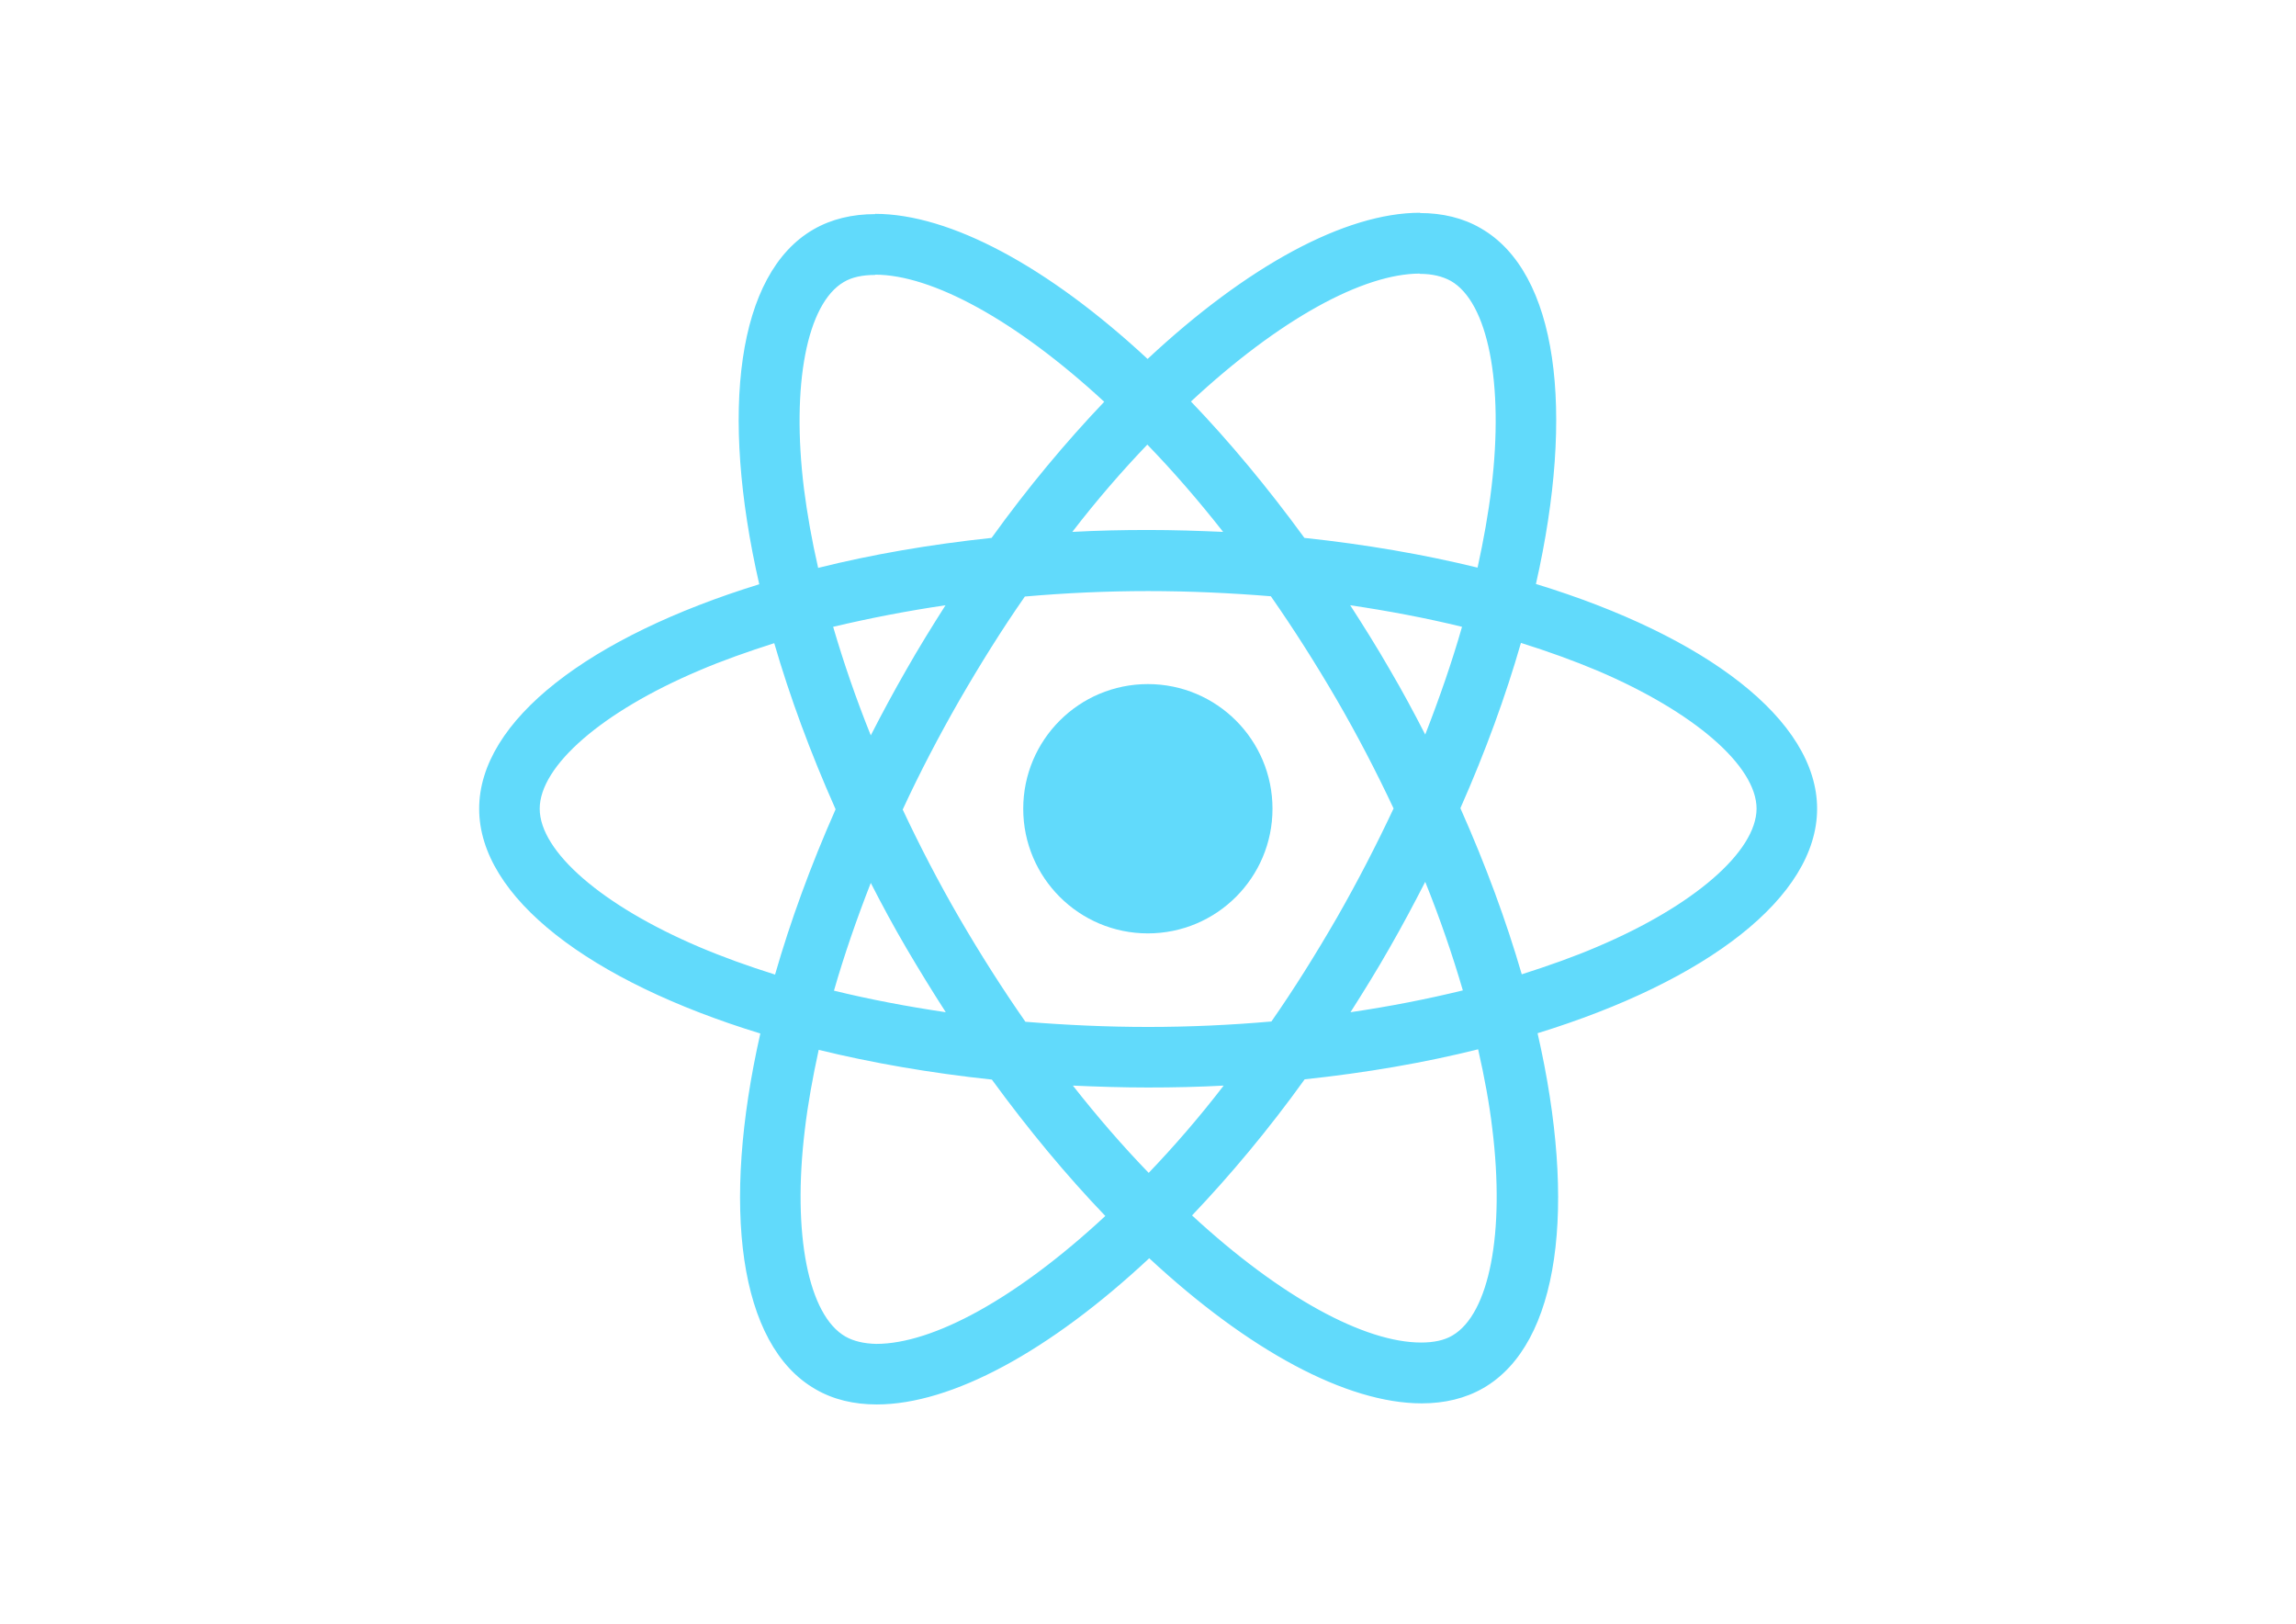
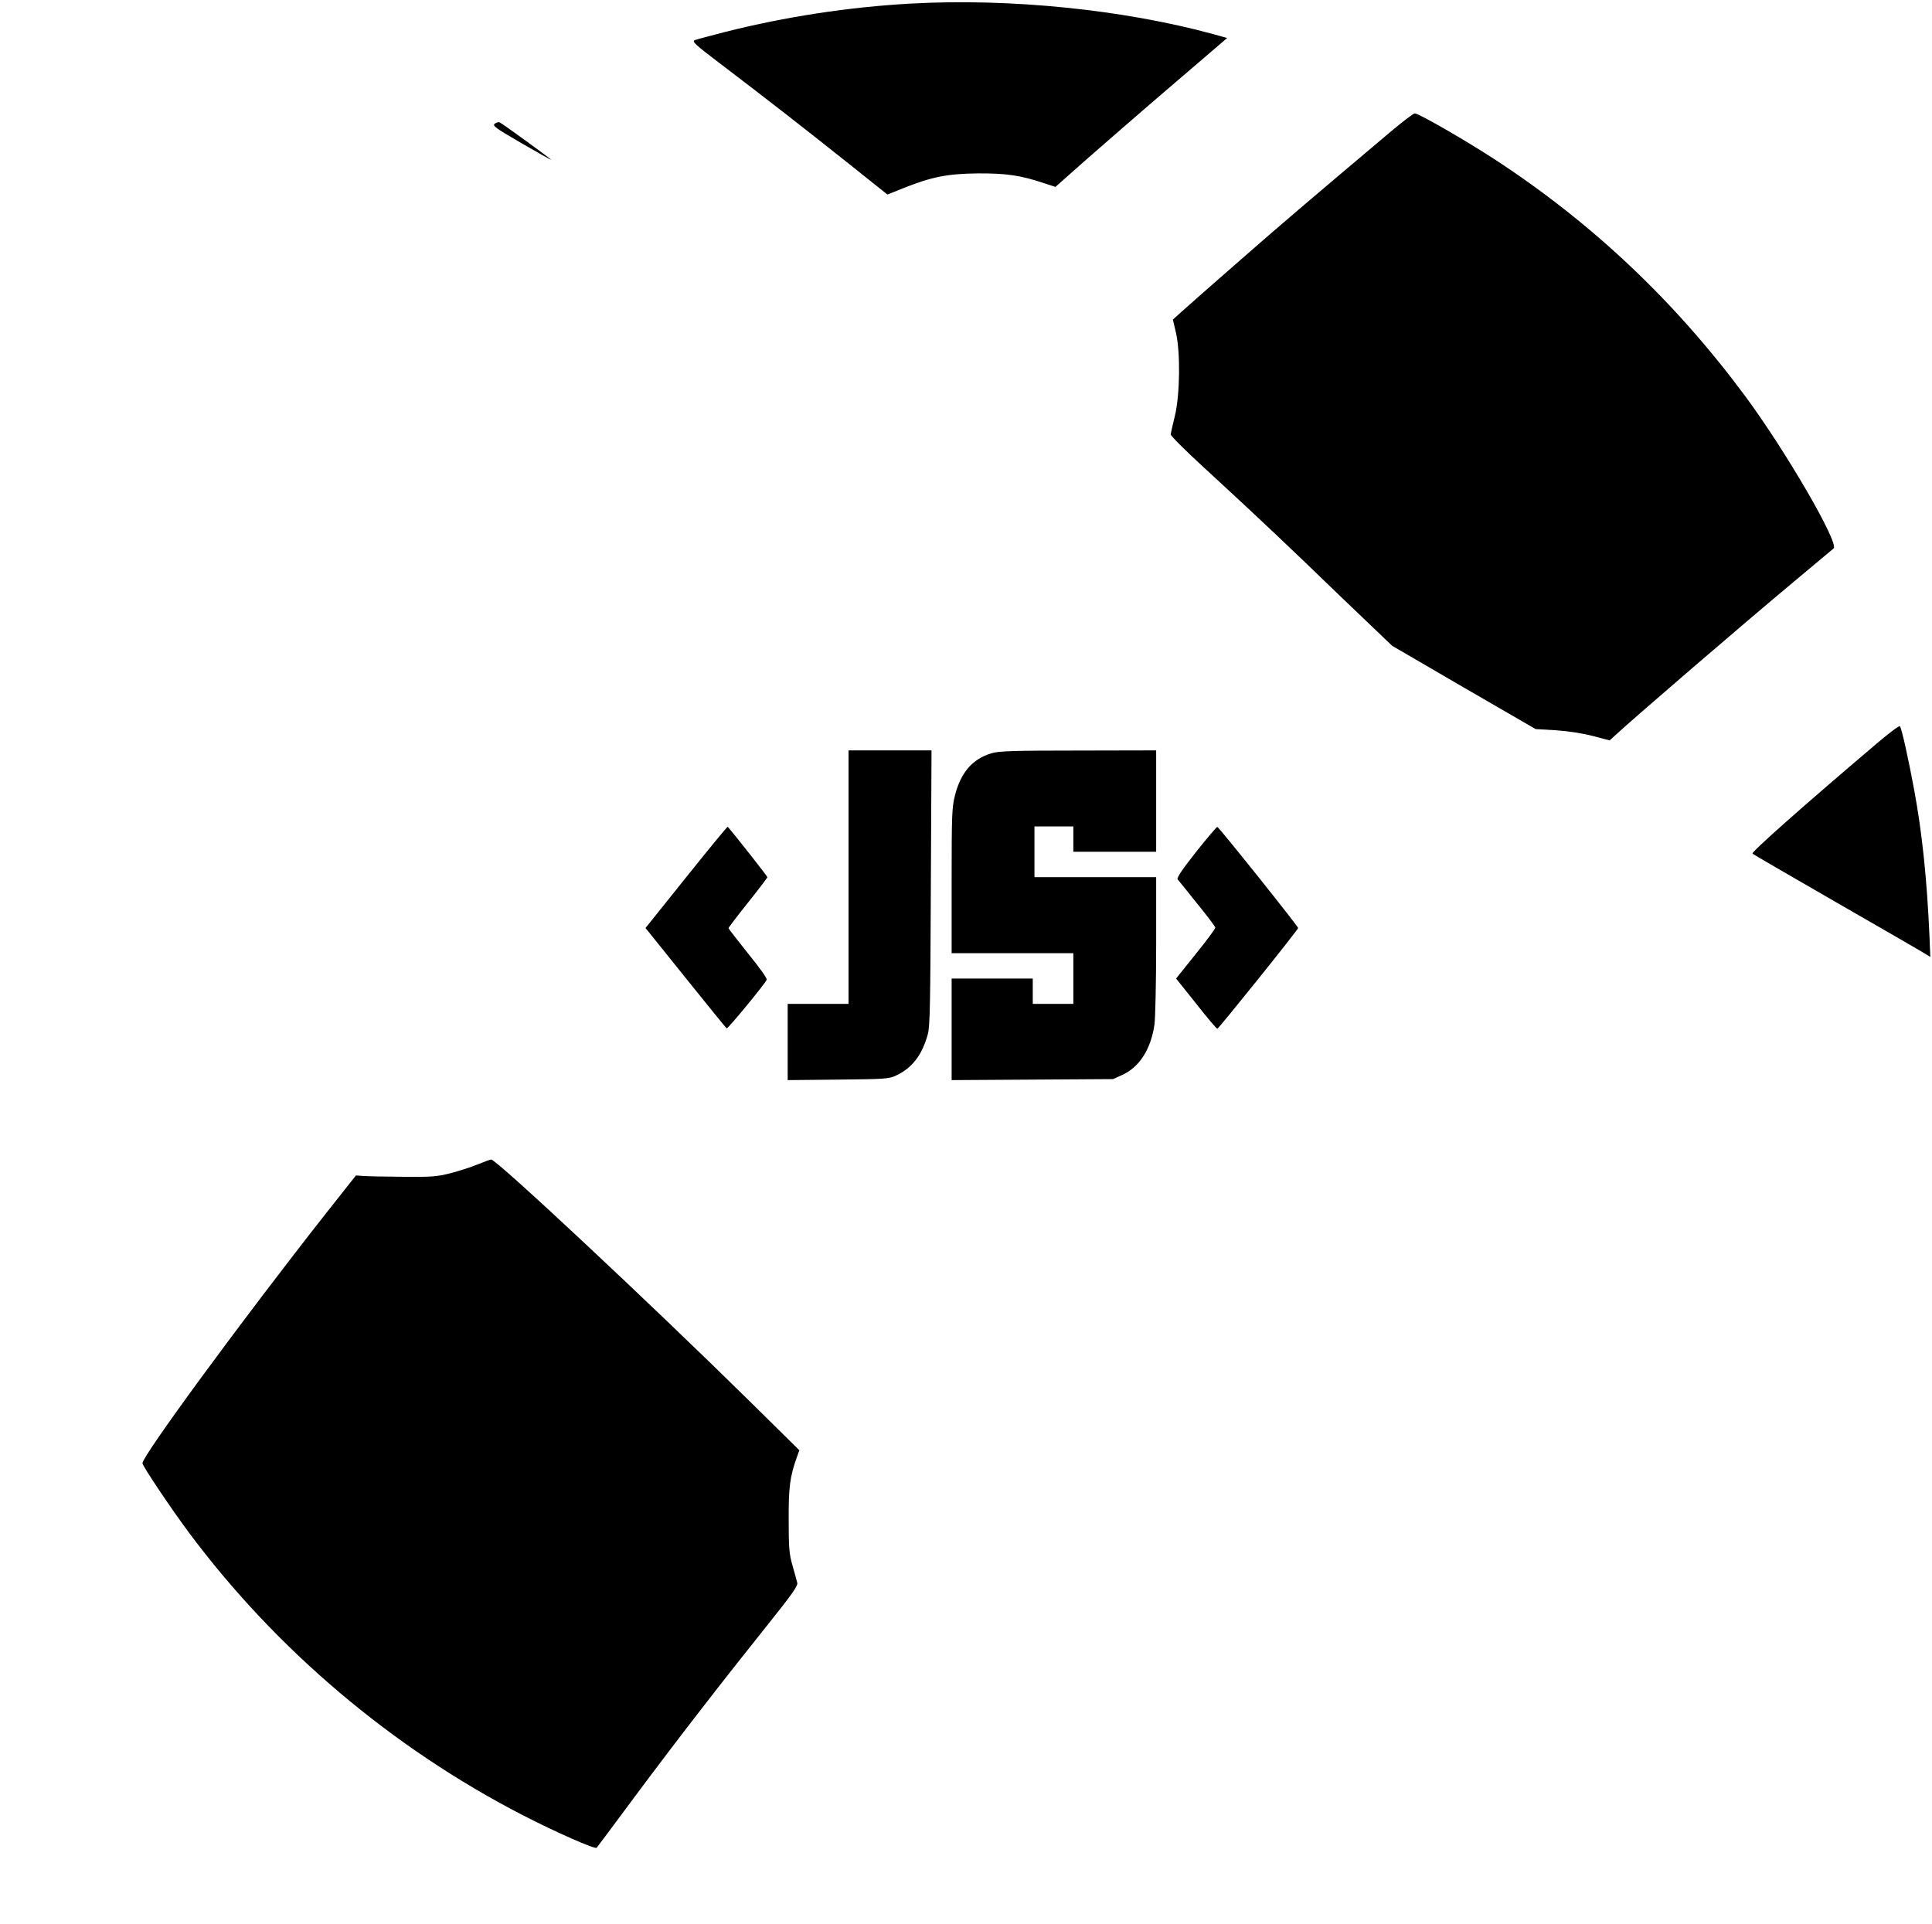
- <svg xmlns="http://www.w3.org/2000/svg" viewBox="0 0 841.9 595.3">
-   <g fill="#61DAFB">
-     <path d="M666.3 296.5c0-32.5-40.7-63.3-103.1-82.4 14.4-63.6 8-114.2-20.2-130.4-6.5-3.8-14.1-5.6-22.4-5.6v22.3c4.6 0 8.3.9 11.4 2.6 13.6 7.8 19.5 37.5 14.9 75.7-1.1 9.4-2.9 19.3-5.1 29.4-19.6-4.8-41-8.5-63.5-10.9-13.5-18.5-27.5-35.3-41.6-50 32.6-30.3 63.2-46.9 84-46.9V78c-27.5 0-63.5 19.6-99.9 53.6-36.4-33.8-72.4-53.2-99.9-53.2v22.3c20.7 0 51.4 16.5 84 46.6-14 14.7-28 31.4-41.3 49.9-22.6 2.4-44 6.1-63.6 11-2.3-10-4-19.7-5.2-29-4.7-38.2 1.1-67.9 14.6-75.8 3-1.8 6.9-2.6 11.5-2.6V78.5c-8.4 0-16 1.8-22.6 5.6-28.1 16.2-34.4 66.7-19.9 130.1-62.2 19.2-102.7 49.9-102.7 82.3 0 32.5 40.7 63.3 103.1 82.4-14.4 63.6-8 114.2 20.2 130.4 6.5 3.8 14.1 5.6 22.5 5.6 27.5 0 63.5-19.6 99.9-53.6 36.4 33.8 72.4 53.2 99.9 53.2 8.4 0 16-1.8 22.6-5.6 28.1-16.2 34.4-66.7 19.9-130.1 62-19.1 102.5-49.9 102.5-82.3zm-130.2-66.7c-3.7 12.9-8.3 26.2-13.5 39.5-4.1-8-8.4-16-13.1-24-4.6-8-9.5-15.8-14.4-23.4 14.2 2.1 27.9 4.7 41 7.9zm-45.8 106.5c-7.8 13.5-15.8 26.3-24.1 38.2-14.9 1.3-30 2-45.2 2-15.1 0-30.2-.7-45-1.9-8.3-11.9-16.4-24.6-24.2-38-7.6-13.1-14.5-26.4-20.8-39.8 6.2-13.4 13.2-26.8 20.7-39.9 7.8-13.5 15.8-26.3 24.1-38.2 14.9-1.3 30-2 45.2-2 15.1 0 30.2.7 45 1.9 8.3 11.9 16.4 24.6 24.2 38 7.6 13.1 14.5 26.4 20.8 39.8-6.3 13.4-13.2 26.8-20.7 39.9zm32.3-13c5.4 13.4 10 26.8 13.8 39.8-13.1 3.2-26.9 5.9-41.2 8 4.9-7.7 9.8-15.6 14.4-23.7 4.6-8 8.9-16.1 13-24.1zM421.2 430c-9.3-9.6-18.6-20.3-27.8-32 9 .4 18.2.7 27.5.7 9.4 0 18.7-.2 27.8-.7-9 11.7-18.3 22.4-27.5 32zm-74.4-58.9c-14.2-2.1-27.9-4.7-41-7.9 3.7-12.9 8.3-26.2 13.5-39.5 4.1 8 8.4 16 13.1 24 4.7 8 9.5 15.8 14.4 23.4zM420.7 163c9.3 9.6 18.6 20.3 27.8 32-9-.4-18.2-.7-27.5-.7-9.4 0-18.7.2-27.8.7 9-11.7 18.3-22.4 27.5-32zm-74 58.9c-4.9 7.7-9.8 15.6-14.4 23.7-4.6 8-8.9 16-13 24-5.4-13.4-10-26.8-13.8-39.8 13.1-3.1 26.9-5.8 41.2-7.9zm-90.5 125.2c-35.4-15.1-58.3-34.9-58.3-50.6 0-15.7 22.9-35.6 58.3-50.6 8.6-3.7 18-7 27.7-10.1 5.7 19.6 13.2 40 22.5 60.9-9.2 20.8-16.6 41.1-22.2 60.6-9.9-3.1-19.3-6.5-28-10.2zM310 490c-13.6-7.8-19.5-37.5-14.9-75.7 1.1-9.4 2.9-19.3 5.1-29.4 19.6 4.8 41 8.5 63.5 10.9 13.5 18.5 27.5 35.3 41.6 50-32.6 30.3-63.2 46.9-84 46.9-4.5-.1-8.3-1-11.3-2.7zm237.2-76.2c4.7 38.2-1.1 67.9-14.6 75.8-3 1.8-6.9 2.6-11.5 2.6-20.7 0-51.4-16.5-84-46.6 14-14.7 28-31.4 41.3-49.9 22.6-2.4 44-6.1 63.6-11 2.3 10.1 4.1 19.8 5.2 29.1zm38.5-66.7c-8.6 3.7-18 7-27.7 10.1-5.7-19.6-13.2-40-22.5-60.9 9.2-20.8 16.6-41.1 22.2-60.6 9.9 3.1 19.3 6.5 28.1 10.2 35.4 15.1 58.3 34.9 58.3 50.6-.1 15.7-23 35.6-58.4 50.6zM320.8 78.4z" />
-     <circle cx="420.9" cy="296.5" r="45.7" />
-     <path d="M520.5 78.1z" />
+ <svg xmlns="http://www.w3.org/2000/svg" version="1.0" width="1143pt" height="1138pt" viewBox="0 0 1143 1138" preserveAspectRatio="xMidYMid meet">
+   <g transform="translate(0,1138) scale(0.1,-0.1)" fill="#000000" stroke="none">
+     <path d="M5392 11359 c-367 -20 -746 -78 -1102 -168 -85 -22 -165 -43 -178 -48 -21 -8 -6 -22 160 -148 258 -196 508 -391 760 -592 l218 -174 90 36 c172 69 265 87 445 89 170 1 255 -12 392 -58 l67 -22 185 164 c103 90 331 289 509 441 l322 276 -82 23 c-532 145 -1200 213 -1786 181z" />
+     <path d="M8230 10603 c-504 -425 -639 -540 -905 -773 -165 -144 -319 -280 -343 -302 l-43 -39 18 -77 c27 -117 24 -365 -6 -492 -13 -52 -24 -102 -25 -110 0 -9 87 -96 194 -194 107 -99 229 -211 270 -250 41 -39 116 -109 165 -155 50 -47 223 -212 385 -369 l296 -283 424 -247 425 -246 120 -7 c74 -5 158 -18 219 -34 l99 -26 26 24 c137 126 770 670 1066 917 121 101 226 189 233 195 34 31 -287 583 -526 905 -415 559 -898 1016 -1473 1393 -171 112 -457 277 -479 276 -8 0 -71 -48 -140 -106z" />
+     <path d="M2927 10648 c-15 -12 3 -25 158 -115 96 -56 175 -100 175 -98 0 5 -291 216 -304 221 -7 3 -19 -1 -29 -8z" />
+     <path d="M11094 6973 c-438 -372 -735 -636 -726 -644 4 -4 228 -134 497 -289 270 -155 505 -291 522 -302 l33 -20 -5 124 c-15 336 -43 609 -91 867 -34 184 -74 364 -84 374 -4 5 -70 -45 -146 -110z" />
+     <path d="M5020 6190 l0 -750 -180 0 -180 0 0 -226 0 -225 298 3 c279 3 300 4 343 24 95 44 154 121 188 244 13 46 15 182 18 868 l4 812 -246 0 -245 0 0 -750z" />
+     <path d="M5866 6923 c-113 -34 -181 -113 -216 -248 -18 -72 -20 -111 -20 -507 l0 -428 360 0 360 0 0 -150 0 -150 -120 0 -120 0 0 75 0 75 -240 0 -240 0 0 -300 0 -301 478 3 477 3 53 24 c103 46 171 153 192 299 5 37 10 248 10 470 l0 402 -360 0 -360 0 0 150 0 150 115 0 115 0 0 -75 0 -75 245 0 245 0 0 300 0 300 -462 -1 c-384 0 -471 -3 -512 -16z" />
+     <path d="M4060 6190 l-241 -301 237 -295 c130 -162 240 -297 243 -299 7 -4 228 265 237 288 3 8 -44 74 -111 156 -63 79 -115 146 -115 149 0 4 52 72 115 151 63 79 115 147 115 151 0 5 -204 265 -235 298 -2 2 -112 -132 -245 -298z" />
+     <path d="M7076 6339 c-82 -104 -115 -153 -109 -162 5 -6 58 -71 116 -144 59 -72 107 -136 107 -142 0 -7 -52 -77 -116 -156 l-116 -145 119 -149 c65 -83 121 -149 125 -148 10 3 478 586 478 596 0 10 -467 595 -478 598 -4 1 -60 -65 -126 -148z" />
+     <path d="M2825 4490 c-38 -16 -110 -39 -160 -52 -80 -20 -111 -23 -285 -21 -107 1 -213 3 -235 5 l-39 3 -174 -220 c-495 -629 -1098 -1450 -1089 -1484 6 -24 173 -273 276 -411 516 -692 1200 -1271 1971 -1669 198 -102 431 -205 440 -194 4 4 106 141 226 303 247 332 522 687 787 1018 138 172 178 229 174 245 -3 12 -15 58 -28 102 -20 70 -23 104 -23 270 -1 193 7 257 48 372 l15 42 -297 293 c-585 576 -1496 1429 -1526 1427 -6 0 -42 -13 -81 -29z" />
  </g>
</svg>
